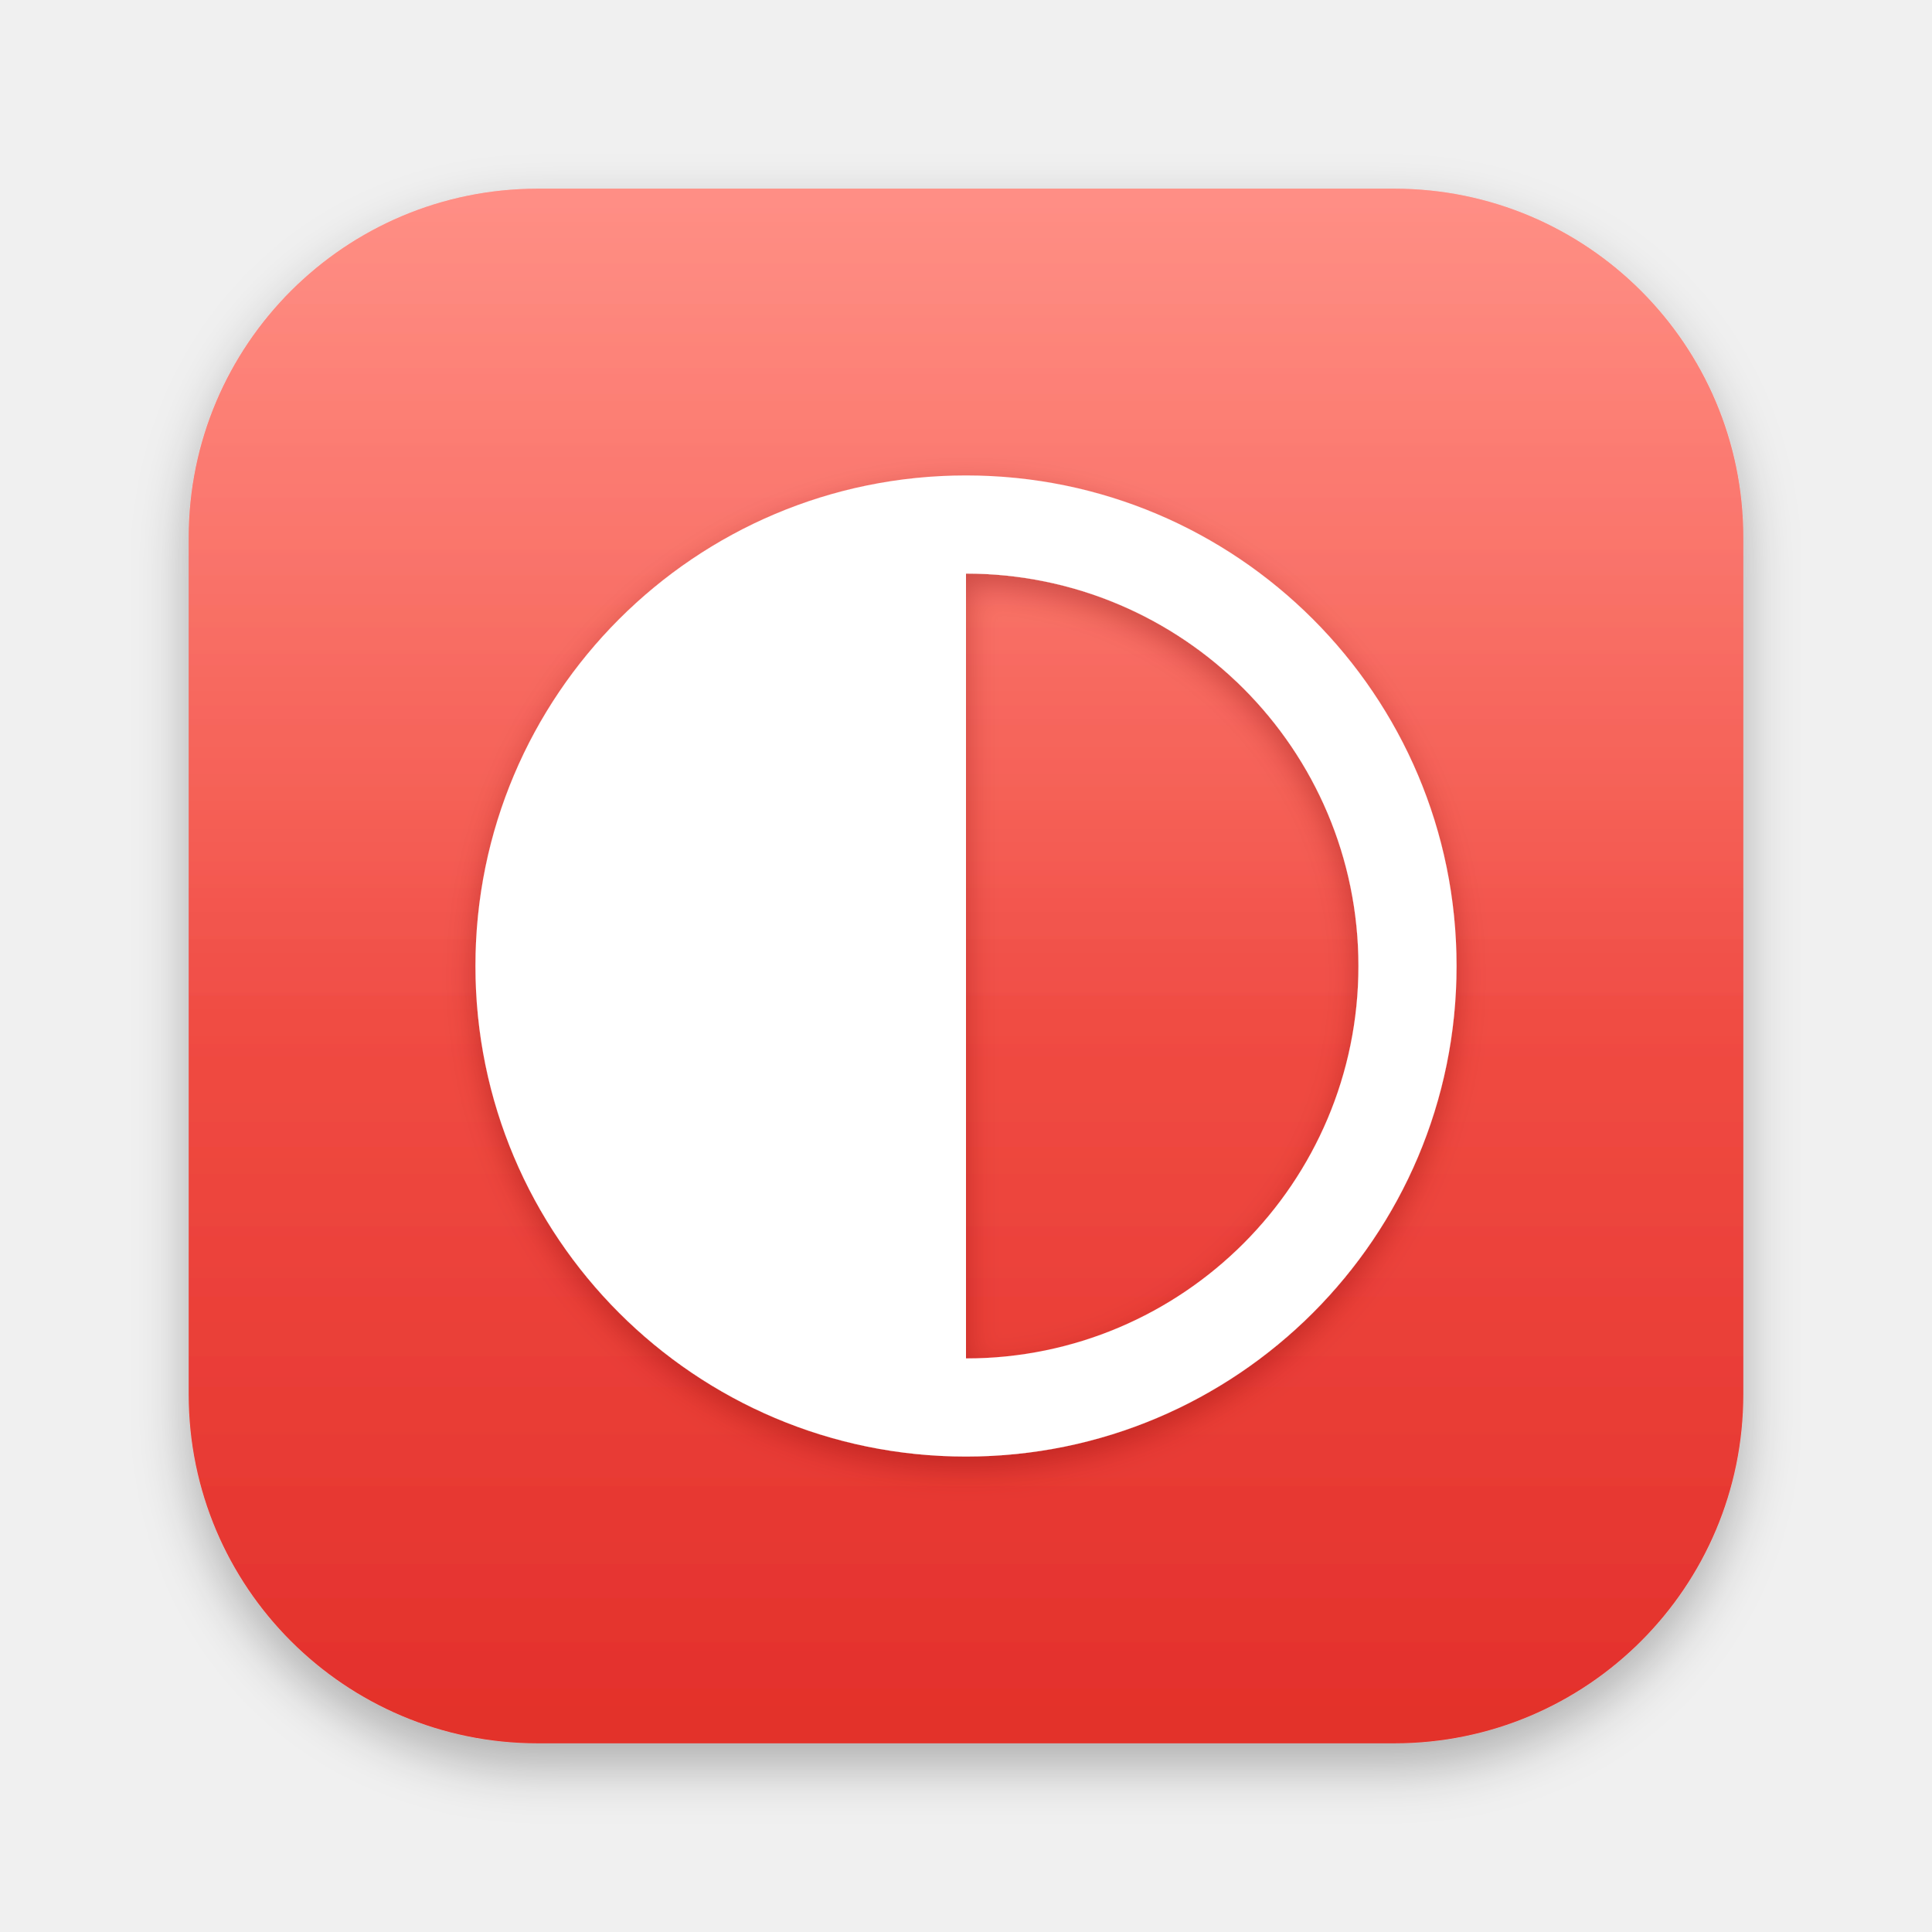
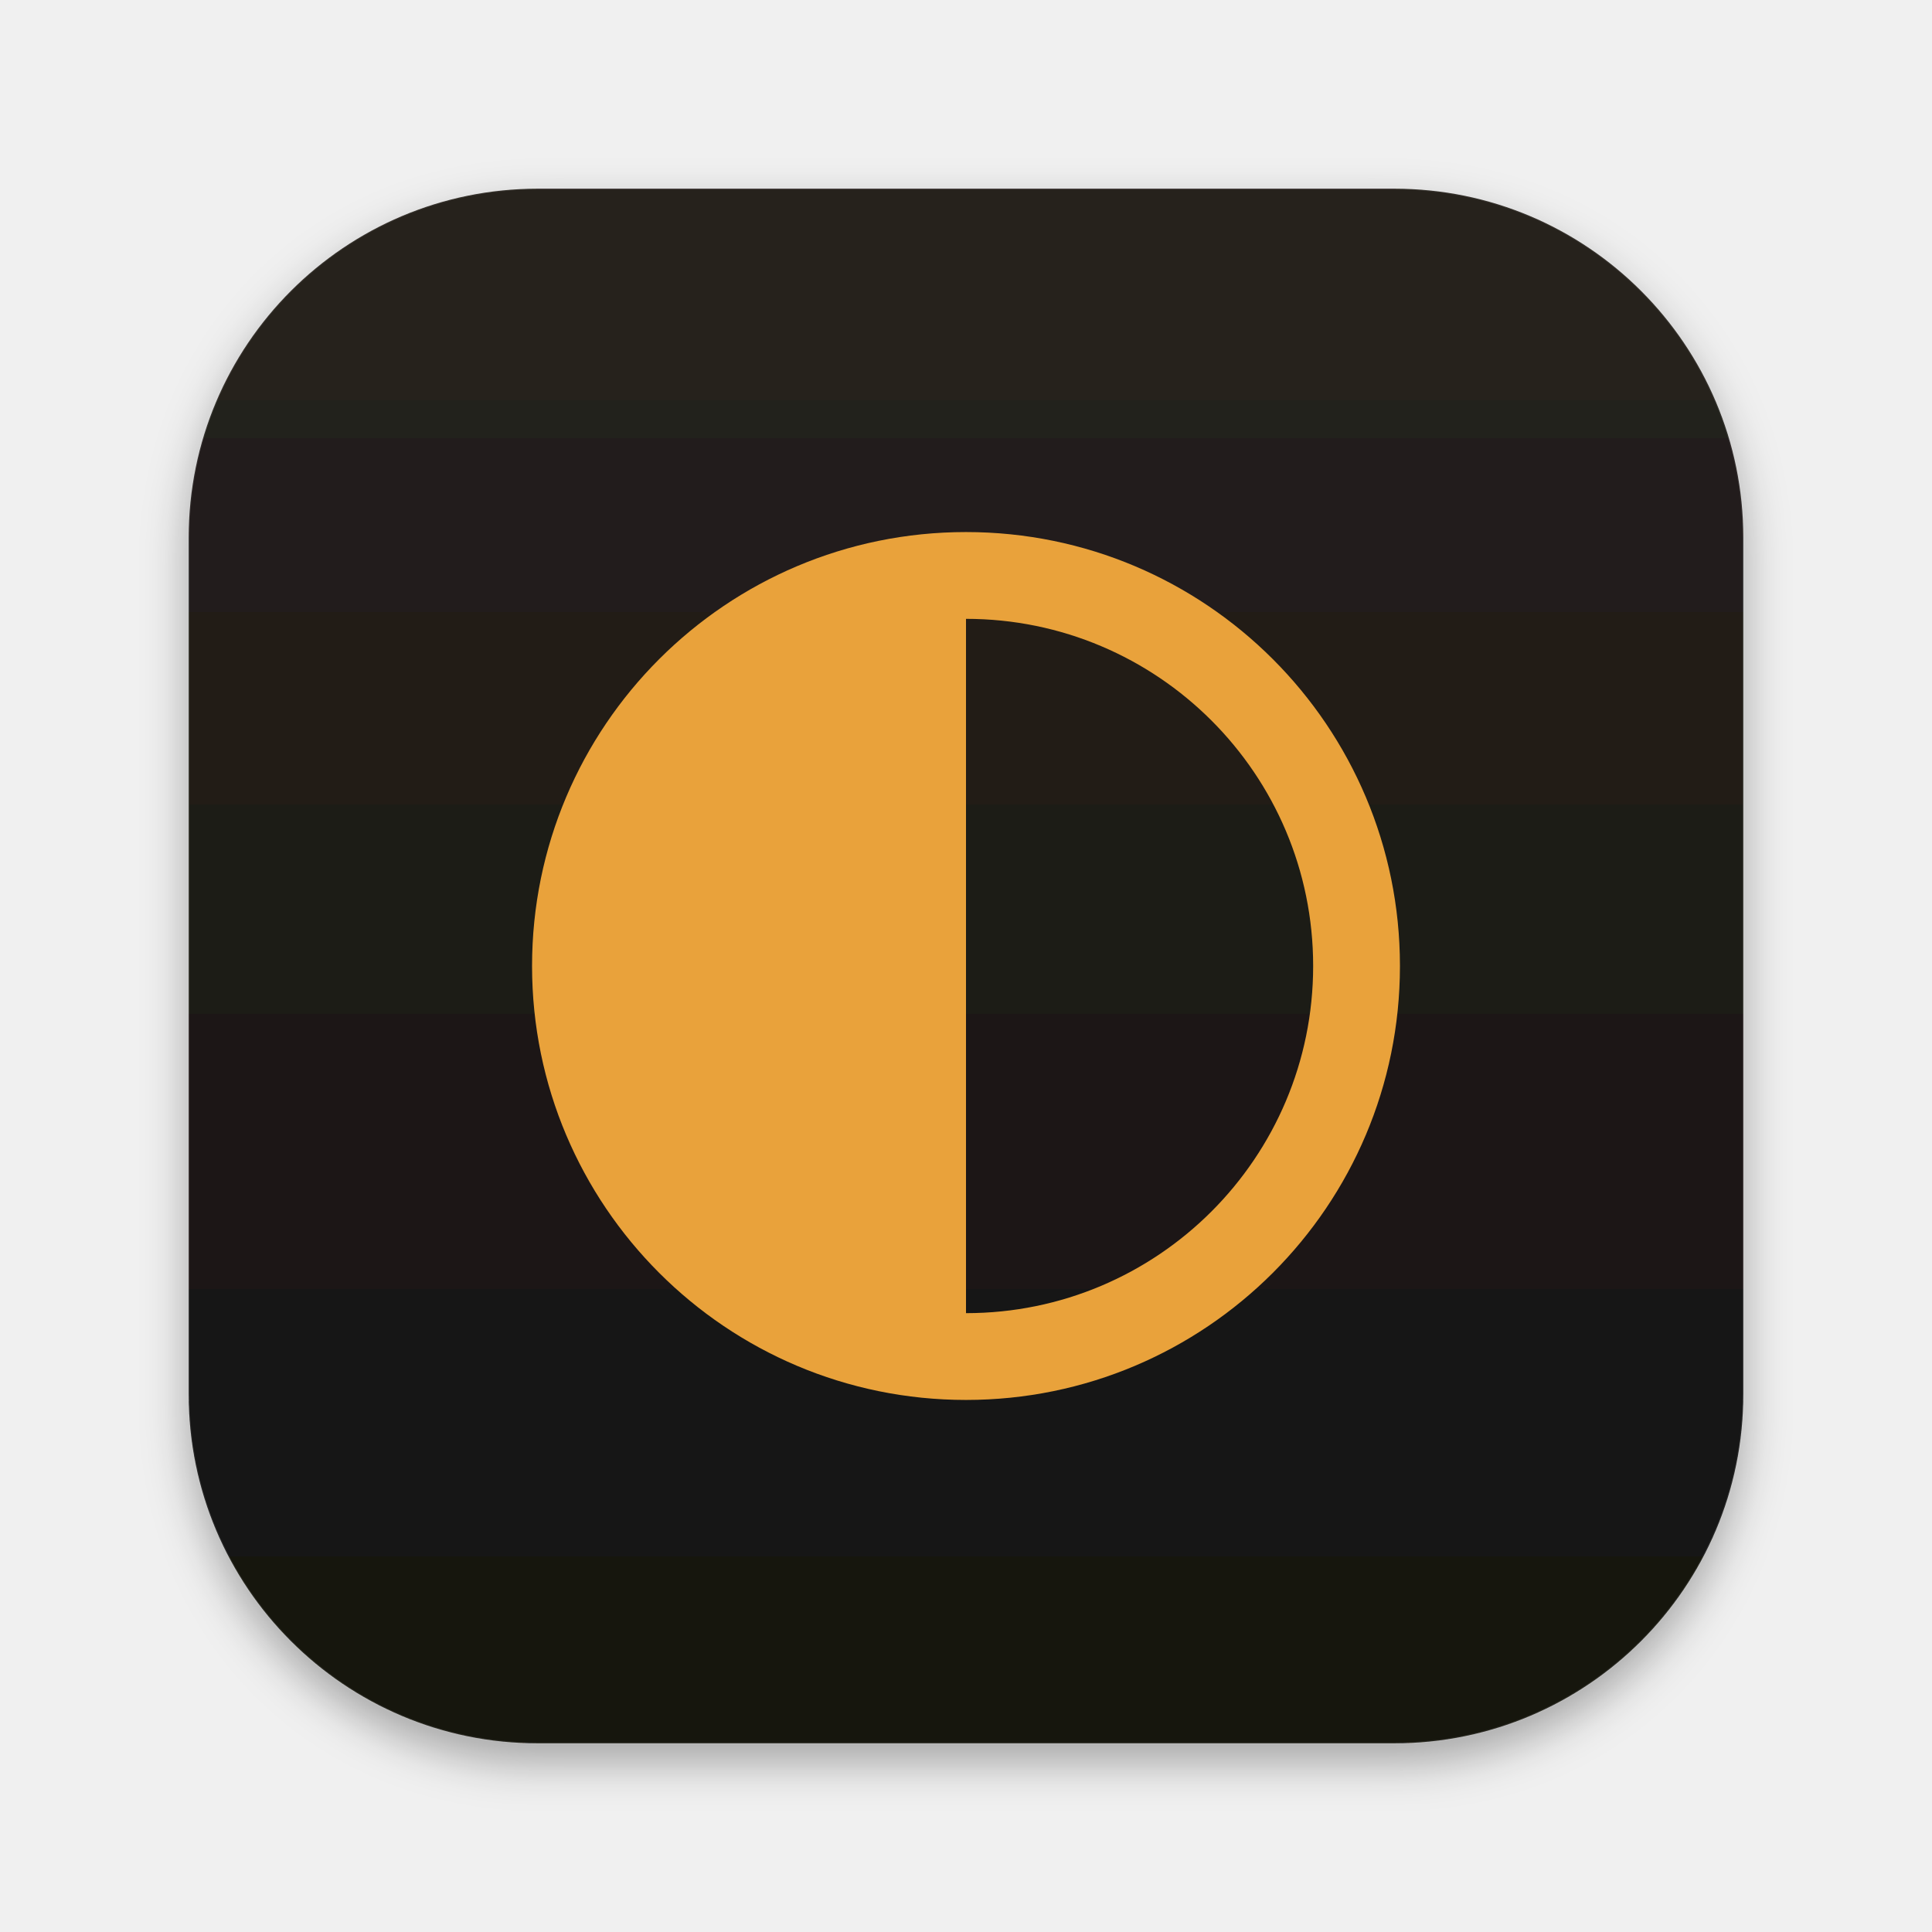
<svg xmlns="http://www.w3.org/2000/svg" width="1024" height="1024" viewBox="0 0 1024 1024">
  <defs>
    <linearGradient id="bg" x1="0" y1="0" x2="0" y2="1">
-       <stop offset="0" stop-color="#FF6B5E" />
-       <stop offset="1" stop-color="#E3302B" />
-     </linearGradient>
-     <linearGradient id="sheen" x1="0" y1="0" x2="0" y2="1">
-       <stop offset="0" stop-color="#FFFFFF" stop-opacity="0.24" />
-       <stop offset="0.55" stop-color="#FFFFFF" stop-opacity="0" />
+       <stop offset="0" stop-color="#27221D" />
+       <stop offset="1" stop-color="#141210" />
    </linearGradient>
    <filter id="drop" x="-10%" y="-10%" width="120%" height="130%">
-       <feDropShadow dx="0" dy="12" stdDeviation="14" flood-color="#000000" flood-opacity="0.28" />
-     </filter>
-     <filter id="glyph" x="-10%" y="-10%" width="120%" height="130%">
-       <feDropShadow dx="0" dy="6" stdDeviation="8" flood-color="#7A0F0B" flood-opacity="0.35" />
+       <feDropShadow dx="0" dy="10" stdDeviation="12" flood-color="#000000" flood-opacity="0.32" />
    </filter>
  </defs>
  <rect x="100" y="100" width="824" height="824" rx="185" fill="url(#bg)" filter="url(#drop)" />
-   <rect x="100" y="100" width="824" height="824" rx="185" fill="url(#sheen)" />
-   <g fill="#FFFFFF" filter="url(#glyph)">
-     <path d="M512 252 A260 260 0 0 1 512 772 L512 720 A208 208 0 0 0 512 304 Z" />
-     <path d="M512 252 A260 260 0 0 0 512 772 Z" />
+   <rect x="100" y="100" width="824" height="824" rx="185" fill="none" stroke="#FFFFFF" stroke-opacity="0.08" />
+   <g fill="#E9A23B">
+     <path d="M512 282 A230 230 0 0 1 512 742 L512 696 A184 184 0 0 0 512 328 Z" />
+     <path d="M512 282 A230 230 0 0 0 512 742 Z" />
  </g>
</svg>
